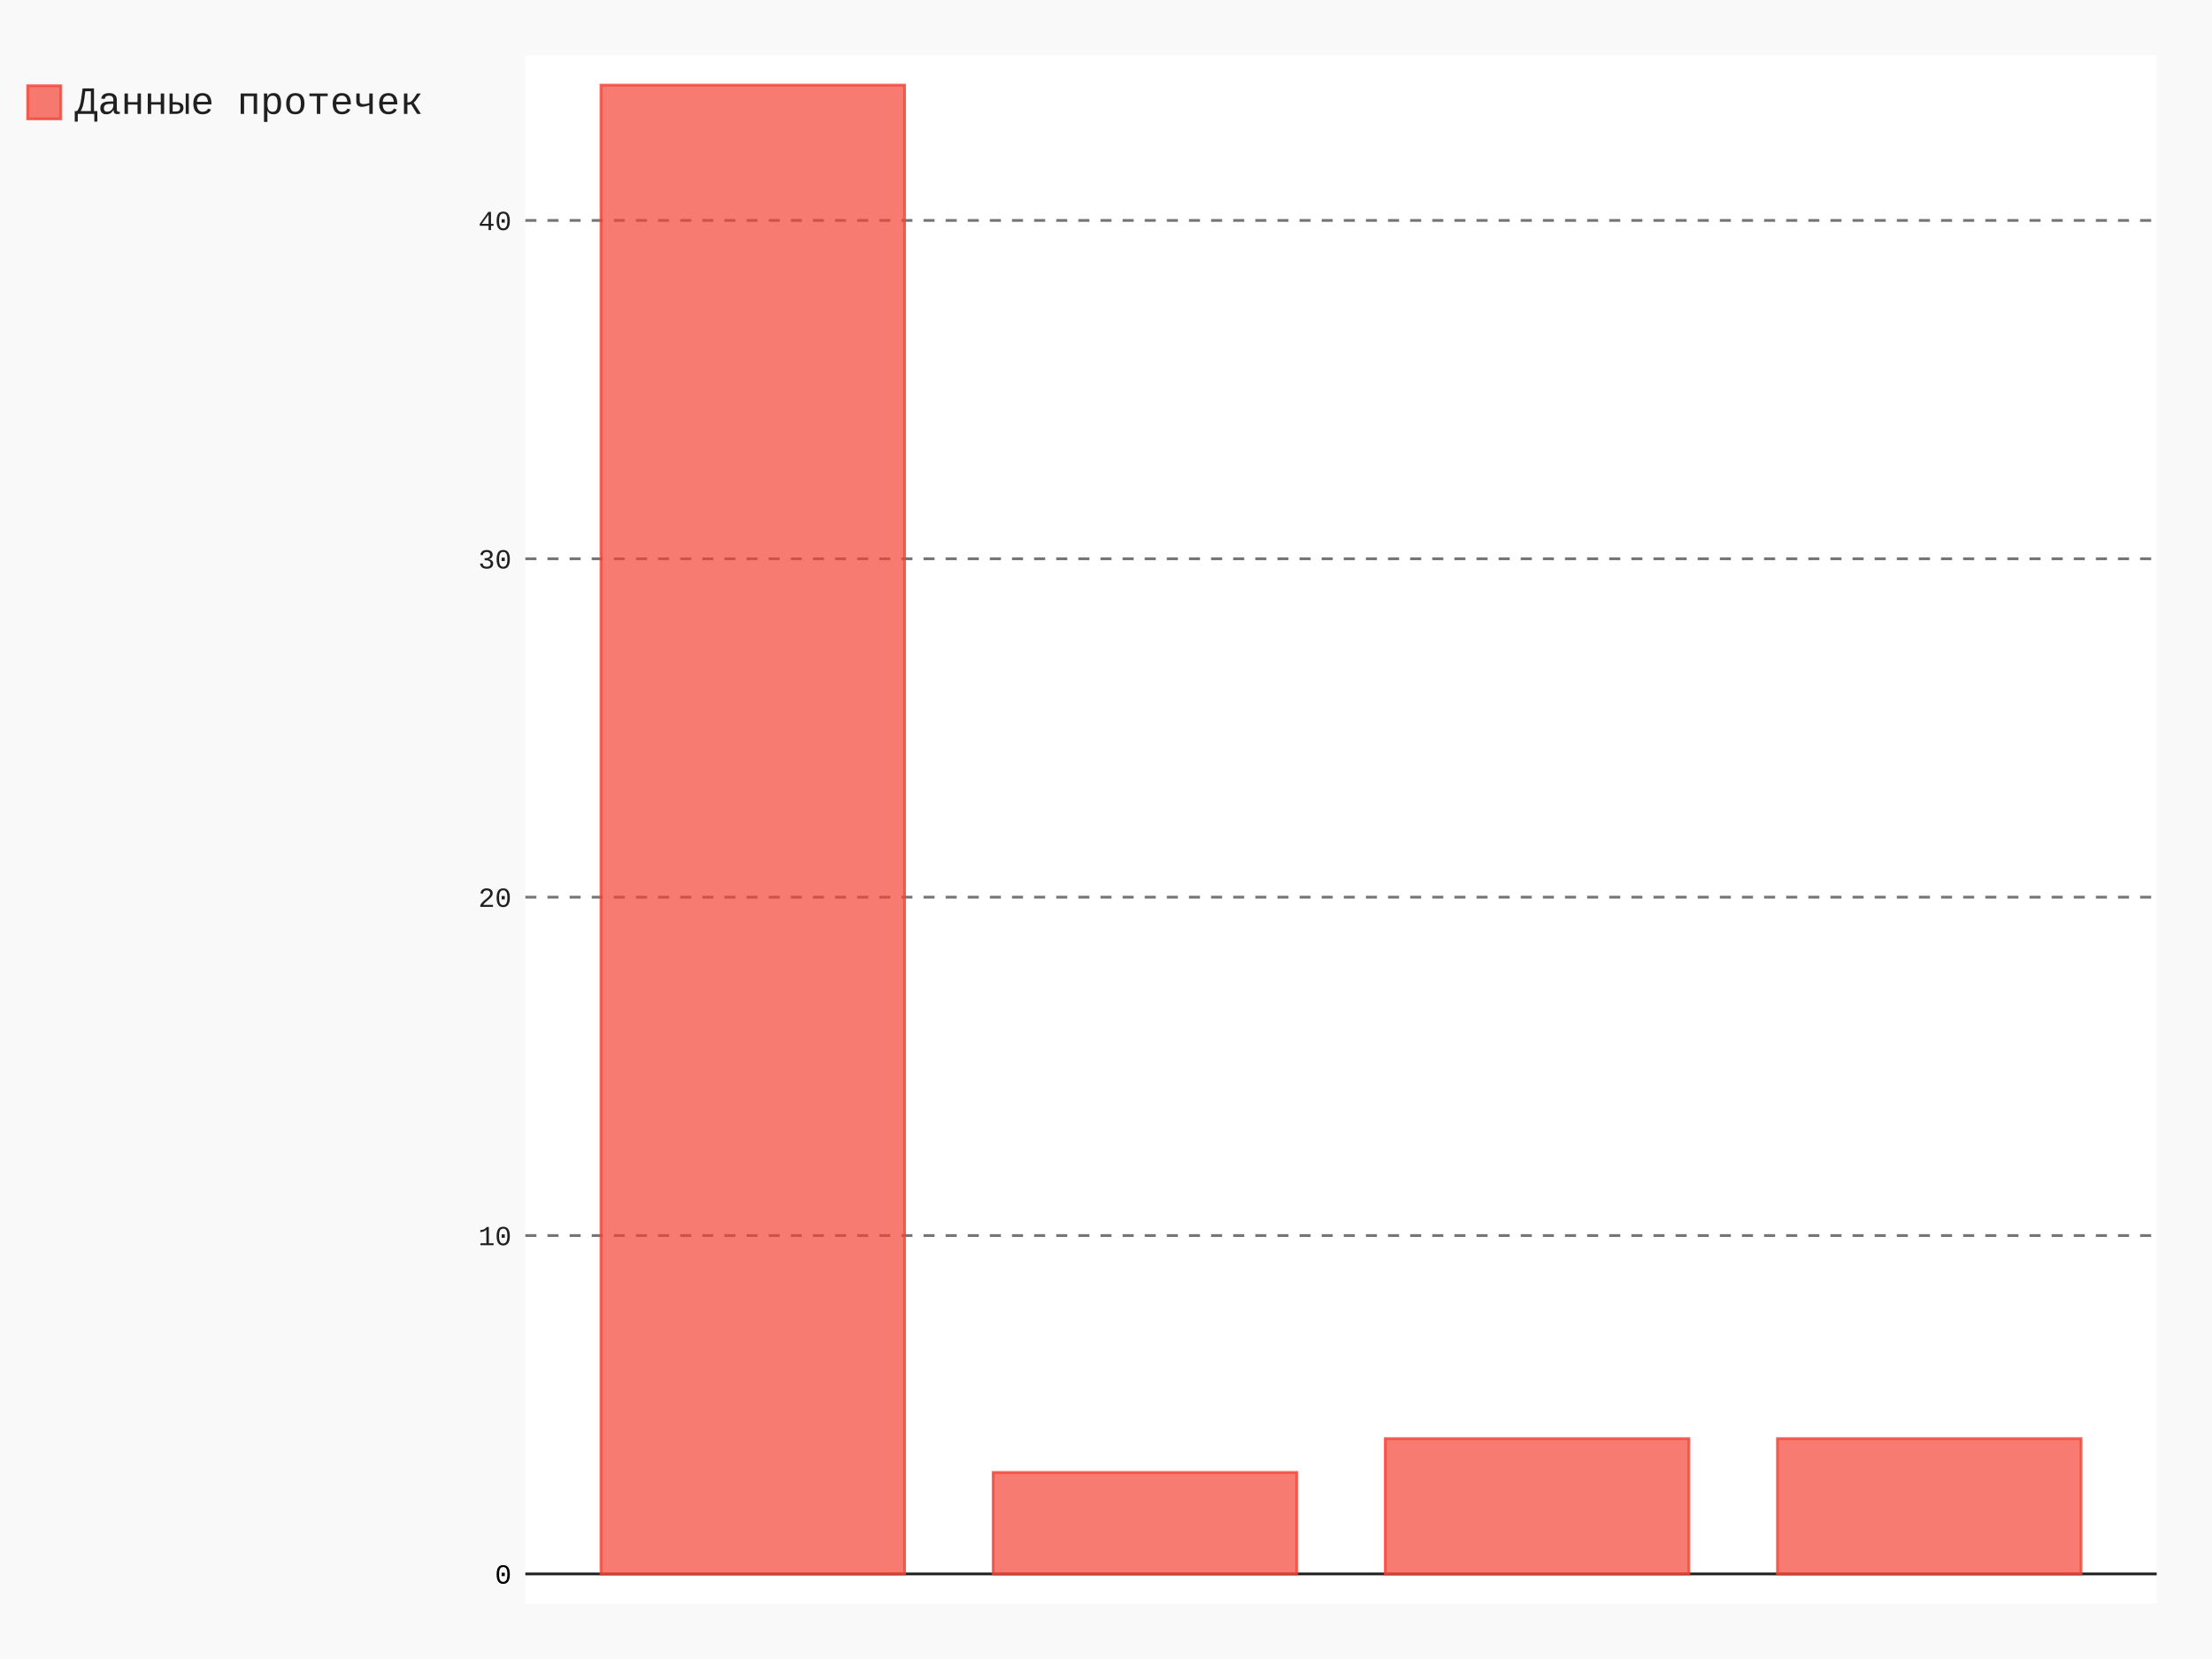
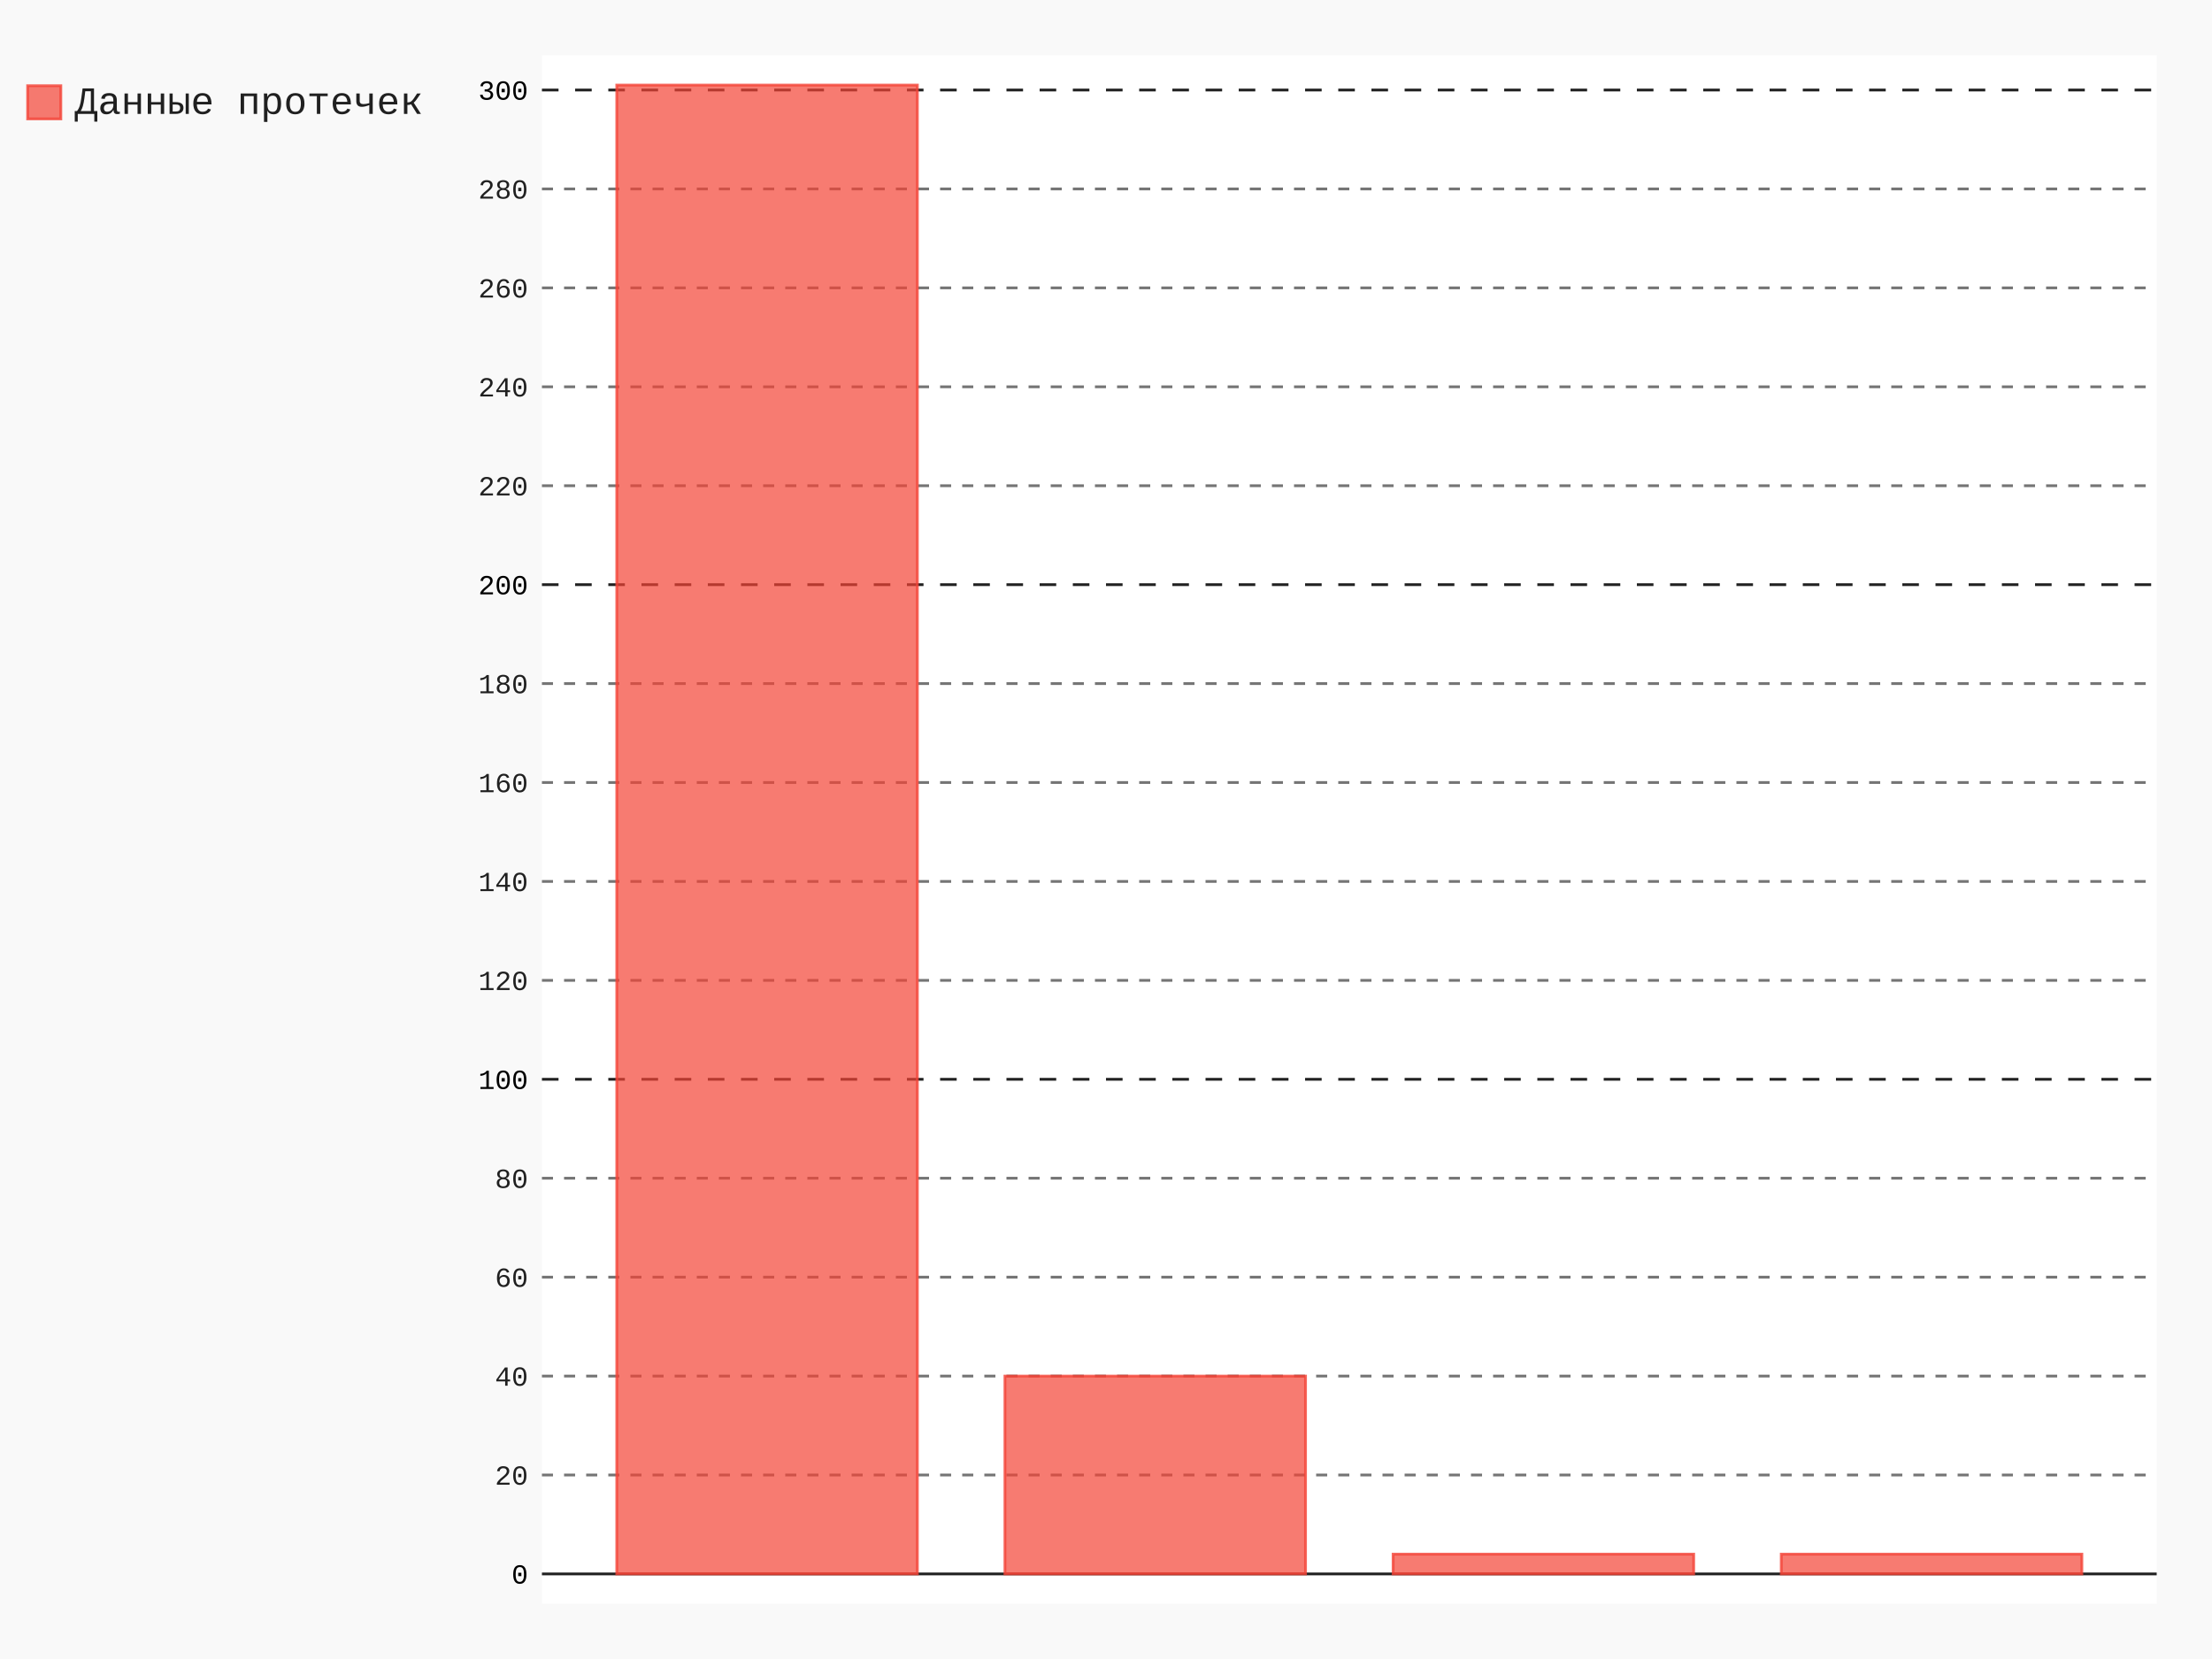
- <svg xmlns="http://www.w3.org/2000/svg" id="chart-5e4cc7e4-c656-434d-98e7-8a9d2a3152b5" class="pygal-chart" viewBox="0 0 800 600">
+ <svg xmlns="http://www.w3.org/2000/svg" id="chart-b47e418f-e9f4-4ee5-9774-1b362474ceac" class="pygal-chart" viewBox="0 0 800 600">
  <defs>
-     <style type="text/css">#chart-5e4cc7e4-c656-434d-98e7-8a9d2a3152b5{-webkit-user-select:none;-webkit-font-smoothing:antialiased;font-family:Consolas,"Liberation Mono",Menlo,Courier,monospace}#chart-5e4cc7e4-c656-434d-98e7-8a9d2a3152b5 .title{font-family:Consolas,"Liberation Mono",Menlo,Courier,monospace;font-size:16px}#chart-5e4cc7e4-c656-434d-98e7-8a9d2a3152b5 .legends .legend text{font-family:Consolas,"Liberation Mono",Menlo,Courier,monospace;font-size:14px}#chart-5e4cc7e4-c656-434d-98e7-8a9d2a3152b5 .axis text{font-family:Consolas,"Liberation Mono",Menlo,Courier,monospace;font-size:10px}#chart-5e4cc7e4-c656-434d-98e7-8a9d2a3152b5 .axis text.major{font-family:Consolas,"Liberation Mono",Menlo,Courier,monospace;font-size:10px}#chart-5e4cc7e4-c656-434d-98e7-8a9d2a3152b5 .text-overlay text.value{font-family:Consolas,"Liberation Mono",Menlo,Courier,monospace;font-size:16px}#chart-5e4cc7e4-c656-434d-98e7-8a9d2a3152b5 .text-overlay text.label{font-family:Consolas,"Liberation Mono",Menlo,Courier,monospace;font-size:10px}#chart-5e4cc7e4-c656-434d-98e7-8a9d2a3152b5 .tooltip{font-family:Consolas,"Liberation Mono",Menlo,Courier,monospace;font-size:14px}#chart-5e4cc7e4-c656-434d-98e7-8a9d2a3152b5 text.no_data{font-family:Consolas,"Liberation Mono",Menlo,Courier,monospace;font-size:64px}
- #chart-5e4cc7e4-c656-434d-98e7-8a9d2a3152b5{background-color:rgba(249,249,249,1)}#chart-5e4cc7e4-c656-434d-98e7-8a9d2a3152b5 path,#chart-5e4cc7e4-c656-434d-98e7-8a9d2a3152b5 line,#chart-5e4cc7e4-c656-434d-98e7-8a9d2a3152b5 rect,#chart-5e4cc7e4-c656-434d-98e7-8a9d2a3152b5 circle{-webkit-transition:150ms;-moz-transition:150ms;transition:150ms}#chart-5e4cc7e4-c656-434d-98e7-8a9d2a3152b5 .graph &gt; .background{fill:rgba(249,249,249,1)}#chart-5e4cc7e4-c656-434d-98e7-8a9d2a3152b5 .plot &gt; .background{fill:rgba(255,255,255,1)}#chart-5e4cc7e4-c656-434d-98e7-8a9d2a3152b5 .graph{fill:rgba(0,0,0,.87)}#chart-5e4cc7e4-c656-434d-98e7-8a9d2a3152b5 text.no_data{fill:rgba(0,0,0,1)}#chart-5e4cc7e4-c656-434d-98e7-8a9d2a3152b5 .title{fill:rgba(0,0,0,1)}#chart-5e4cc7e4-c656-434d-98e7-8a9d2a3152b5 .legends .legend text{fill:rgba(0,0,0,.87)}#chart-5e4cc7e4-c656-434d-98e7-8a9d2a3152b5 .legends .legend:hover text{fill:rgba(0,0,0,1)}#chart-5e4cc7e4-c656-434d-98e7-8a9d2a3152b5 .axis .line{stroke:rgba(0,0,0,1)}#chart-5e4cc7e4-c656-434d-98e7-8a9d2a3152b5 .axis .guide.line{stroke:rgba(0,0,0,.54)}#chart-5e4cc7e4-c656-434d-98e7-8a9d2a3152b5 .axis .major.line{stroke:rgba(0,0,0,.87)}#chart-5e4cc7e4-c656-434d-98e7-8a9d2a3152b5 .axis text.major{fill:rgba(0,0,0,1)}#chart-5e4cc7e4-c656-434d-98e7-8a9d2a3152b5 .axis.y .guides:hover .guide.line,#chart-5e4cc7e4-c656-434d-98e7-8a9d2a3152b5 .line-graph .axis.x .guides:hover .guide.line,#chart-5e4cc7e4-c656-434d-98e7-8a9d2a3152b5 .stackedline-graph .axis.x .guides:hover .guide.line,#chart-5e4cc7e4-c656-434d-98e7-8a9d2a3152b5 .xy-graph .axis.x .guides:hover .guide.line{stroke:rgba(0,0,0,1)}#chart-5e4cc7e4-c656-434d-98e7-8a9d2a3152b5 .axis .guides:hover text{fill:rgba(0,0,0,1)}#chart-5e4cc7e4-c656-434d-98e7-8a9d2a3152b5 .reactive{fill-opacity:.7;stroke-opacity:.8}#chart-5e4cc7e4-c656-434d-98e7-8a9d2a3152b5 .ci{stroke:rgba(0,0,0,.87)}#chart-5e4cc7e4-c656-434d-98e7-8a9d2a3152b5 .reactive.active,#chart-5e4cc7e4-c656-434d-98e7-8a9d2a3152b5 .active .reactive{fill-opacity:.8;stroke-opacity:.9;stroke-width:4}#chart-5e4cc7e4-c656-434d-98e7-8a9d2a3152b5 .ci .reactive.active{stroke-width:1.5}#chart-5e4cc7e4-c656-434d-98e7-8a9d2a3152b5 .series text{fill:rgba(0,0,0,1)}#chart-5e4cc7e4-c656-434d-98e7-8a9d2a3152b5 .tooltip rect{fill:rgba(255,255,255,1);stroke:rgba(0,0,0,1);-webkit-transition:opacity 150ms;-moz-transition:opacity 150ms;transition:opacity 150ms}#chart-5e4cc7e4-c656-434d-98e7-8a9d2a3152b5 .tooltip .label{fill:rgba(0,0,0,.87)}#chart-5e4cc7e4-c656-434d-98e7-8a9d2a3152b5 .tooltip .label{fill:rgba(0,0,0,.87)}#chart-5e4cc7e4-c656-434d-98e7-8a9d2a3152b5 .tooltip .legend{font-size:.8em;fill:rgba(0,0,0,.54)}#chart-5e4cc7e4-c656-434d-98e7-8a9d2a3152b5 .tooltip .x_label{font-size:.6em;fill:rgba(0,0,0,1)}#chart-5e4cc7e4-c656-434d-98e7-8a9d2a3152b5 .tooltip .xlink{font-size:.5em;text-decoration:underline}#chart-5e4cc7e4-c656-434d-98e7-8a9d2a3152b5 .tooltip .value{font-size:1.5em}#chart-5e4cc7e4-c656-434d-98e7-8a9d2a3152b5 .bound{font-size:.5em}#chart-5e4cc7e4-c656-434d-98e7-8a9d2a3152b5 .max-value{font-size:.75em;fill:rgba(0,0,0,.54)}#chart-5e4cc7e4-c656-434d-98e7-8a9d2a3152b5 .map-element{fill:rgba(255,255,255,1);stroke:rgba(0,0,0,.54) !important}#chart-5e4cc7e4-c656-434d-98e7-8a9d2a3152b5 .map-element .reactive{fill-opacity:inherit;stroke-opacity:inherit}#chart-5e4cc7e4-c656-434d-98e7-8a9d2a3152b5 .color-0,#chart-5e4cc7e4-c656-434d-98e7-8a9d2a3152b5 .color-0 a:visited{stroke:#F44336;fill:#F44336}#chart-5e4cc7e4-c656-434d-98e7-8a9d2a3152b5 .text-overlay .color-0 text{fill:black}
- #chart-5e4cc7e4-c656-434d-98e7-8a9d2a3152b5 text.no_data{text-anchor:middle}#chart-5e4cc7e4-c656-434d-98e7-8a9d2a3152b5 .guide.line{fill:none}#chart-5e4cc7e4-c656-434d-98e7-8a9d2a3152b5 .centered{text-anchor:middle}#chart-5e4cc7e4-c656-434d-98e7-8a9d2a3152b5 .title{text-anchor:middle}#chart-5e4cc7e4-c656-434d-98e7-8a9d2a3152b5 .legends .legend text{fill-opacity:1}#chart-5e4cc7e4-c656-434d-98e7-8a9d2a3152b5 .axis.x text{text-anchor:middle}#chart-5e4cc7e4-c656-434d-98e7-8a9d2a3152b5 .axis.x:not(.web) text[transform]{text-anchor:start}#chart-5e4cc7e4-c656-434d-98e7-8a9d2a3152b5 .axis.x:not(.web) text[transform].backwards{text-anchor:end}#chart-5e4cc7e4-c656-434d-98e7-8a9d2a3152b5 .axis.y text{text-anchor:end}#chart-5e4cc7e4-c656-434d-98e7-8a9d2a3152b5 .axis.y text[transform].backwards{text-anchor:start}#chart-5e4cc7e4-c656-434d-98e7-8a9d2a3152b5 .axis.y2 text{text-anchor:start}#chart-5e4cc7e4-c656-434d-98e7-8a9d2a3152b5 .axis.y2 text[transform].backwards{text-anchor:end}#chart-5e4cc7e4-c656-434d-98e7-8a9d2a3152b5 .axis .guide.line{stroke-dasharray:4,4}#chart-5e4cc7e4-c656-434d-98e7-8a9d2a3152b5 .axis .major.guide.line{stroke-dasharray:6,6}#chart-5e4cc7e4-c656-434d-98e7-8a9d2a3152b5 .horizontal .axis.y .guide.line,#chart-5e4cc7e4-c656-434d-98e7-8a9d2a3152b5 .horizontal .axis.y2 .guide.line,#chart-5e4cc7e4-c656-434d-98e7-8a9d2a3152b5 .vertical .axis.x .guide.line{opacity:0}#chart-5e4cc7e4-c656-434d-98e7-8a9d2a3152b5 .horizontal .axis.always_show .guide.line,#chart-5e4cc7e4-c656-434d-98e7-8a9d2a3152b5 .vertical .axis.always_show .guide.line{opacity:1 !important}#chart-5e4cc7e4-c656-434d-98e7-8a9d2a3152b5 .axis.y .guides:hover .guide.line,#chart-5e4cc7e4-c656-434d-98e7-8a9d2a3152b5 .axis.y2 .guides:hover .guide.line,#chart-5e4cc7e4-c656-434d-98e7-8a9d2a3152b5 .axis.x .guides:hover .guide.line{opacity:1}#chart-5e4cc7e4-c656-434d-98e7-8a9d2a3152b5 .axis .guides:hover text{opacity:1}#chart-5e4cc7e4-c656-434d-98e7-8a9d2a3152b5 .nofill{fill:none}#chart-5e4cc7e4-c656-434d-98e7-8a9d2a3152b5 .subtle-fill{fill-opacity:.2}#chart-5e4cc7e4-c656-434d-98e7-8a9d2a3152b5 .dot{stroke-width:1px;fill-opacity:1}#chart-5e4cc7e4-c656-434d-98e7-8a9d2a3152b5 .dot.active{stroke-width:5px}#chart-5e4cc7e4-c656-434d-98e7-8a9d2a3152b5 .dot.negative{fill:transparent}#chart-5e4cc7e4-c656-434d-98e7-8a9d2a3152b5 text,#chart-5e4cc7e4-c656-434d-98e7-8a9d2a3152b5 tspan{stroke:none !important}#chart-5e4cc7e4-c656-434d-98e7-8a9d2a3152b5 .series text.active{opacity:1}#chart-5e4cc7e4-c656-434d-98e7-8a9d2a3152b5 .tooltip rect{fill-opacity:.95;stroke-width:.5}#chart-5e4cc7e4-c656-434d-98e7-8a9d2a3152b5 .tooltip text{fill-opacity:1}#chart-5e4cc7e4-c656-434d-98e7-8a9d2a3152b5 .showable{visibility:hidden}#chart-5e4cc7e4-c656-434d-98e7-8a9d2a3152b5 .showable.shown{visibility:visible}#chart-5e4cc7e4-c656-434d-98e7-8a9d2a3152b5 .gauge-background{fill:rgba(229,229,229,1);stroke:none}#chart-5e4cc7e4-c656-434d-98e7-8a9d2a3152b5 .bg-lines{stroke:rgba(249,249,249,1);stroke-width:2px}</style>
+     <style type="text/css">#chart-b47e418f-e9f4-4ee5-9774-1b362474ceac{-webkit-user-select:none;-webkit-font-smoothing:antialiased;font-family:Consolas,"Liberation Mono",Menlo,Courier,monospace}#chart-b47e418f-e9f4-4ee5-9774-1b362474ceac .title{font-family:Consolas,"Liberation Mono",Menlo,Courier,monospace;font-size:16px}#chart-b47e418f-e9f4-4ee5-9774-1b362474ceac .legends .legend text{font-family:Consolas,"Liberation Mono",Menlo,Courier,monospace;font-size:14px}#chart-b47e418f-e9f4-4ee5-9774-1b362474ceac .axis text{font-family:Consolas,"Liberation Mono",Menlo,Courier,monospace;font-size:10px}#chart-b47e418f-e9f4-4ee5-9774-1b362474ceac .axis text.major{font-family:Consolas,"Liberation Mono",Menlo,Courier,monospace;font-size:10px}#chart-b47e418f-e9f4-4ee5-9774-1b362474ceac .text-overlay text.value{font-family:Consolas,"Liberation Mono",Menlo,Courier,monospace;font-size:16px}#chart-b47e418f-e9f4-4ee5-9774-1b362474ceac .text-overlay text.label{font-family:Consolas,"Liberation Mono",Menlo,Courier,monospace;font-size:10px}#chart-b47e418f-e9f4-4ee5-9774-1b362474ceac .tooltip{font-family:Consolas,"Liberation Mono",Menlo,Courier,monospace;font-size:14px}#chart-b47e418f-e9f4-4ee5-9774-1b362474ceac text.no_data{font-family:Consolas,"Liberation Mono",Menlo,Courier,monospace;font-size:64px}
+ #chart-b47e418f-e9f4-4ee5-9774-1b362474ceac{background-color:rgba(249,249,249,1)}#chart-b47e418f-e9f4-4ee5-9774-1b362474ceac path,#chart-b47e418f-e9f4-4ee5-9774-1b362474ceac line,#chart-b47e418f-e9f4-4ee5-9774-1b362474ceac rect,#chart-b47e418f-e9f4-4ee5-9774-1b362474ceac circle{-webkit-transition:150ms;-moz-transition:150ms;transition:150ms}#chart-b47e418f-e9f4-4ee5-9774-1b362474ceac .graph &gt; .background{fill:rgba(249,249,249,1)}#chart-b47e418f-e9f4-4ee5-9774-1b362474ceac .plot &gt; .background{fill:rgba(255,255,255,1)}#chart-b47e418f-e9f4-4ee5-9774-1b362474ceac .graph{fill:rgba(0,0,0,.87)}#chart-b47e418f-e9f4-4ee5-9774-1b362474ceac text.no_data{fill:rgba(0,0,0,1)}#chart-b47e418f-e9f4-4ee5-9774-1b362474ceac .title{fill:rgba(0,0,0,1)}#chart-b47e418f-e9f4-4ee5-9774-1b362474ceac .legends .legend text{fill:rgba(0,0,0,.87)}#chart-b47e418f-e9f4-4ee5-9774-1b362474ceac .legends .legend:hover text{fill:rgba(0,0,0,1)}#chart-b47e418f-e9f4-4ee5-9774-1b362474ceac .axis .line{stroke:rgba(0,0,0,1)}#chart-b47e418f-e9f4-4ee5-9774-1b362474ceac .axis .guide.line{stroke:rgba(0,0,0,.54)}#chart-b47e418f-e9f4-4ee5-9774-1b362474ceac .axis .major.line{stroke:rgba(0,0,0,.87)}#chart-b47e418f-e9f4-4ee5-9774-1b362474ceac .axis text.major{fill:rgba(0,0,0,1)}#chart-b47e418f-e9f4-4ee5-9774-1b362474ceac .axis.y .guides:hover .guide.line,#chart-b47e418f-e9f4-4ee5-9774-1b362474ceac .line-graph .axis.x .guides:hover .guide.line,#chart-b47e418f-e9f4-4ee5-9774-1b362474ceac .stackedline-graph .axis.x .guides:hover .guide.line,#chart-b47e418f-e9f4-4ee5-9774-1b362474ceac .xy-graph .axis.x .guides:hover .guide.line{stroke:rgba(0,0,0,1)}#chart-b47e418f-e9f4-4ee5-9774-1b362474ceac .axis .guides:hover text{fill:rgba(0,0,0,1)}#chart-b47e418f-e9f4-4ee5-9774-1b362474ceac .reactive{fill-opacity:.7;stroke-opacity:.8}#chart-b47e418f-e9f4-4ee5-9774-1b362474ceac .ci{stroke:rgba(0,0,0,.87)}#chart-b47e418f-e9f4-4ee5-9774-1b362474ceac .reactive.active,#chart-b47e418f-e9f4-4ee5-9774-1b362474ceac .active .reactive{fill-opacity:.8;stroke-opacity:.9;stroke-width:4}#chart-b47e418f-e9f4-4ee5-9774-1b362474ceac .ci .reactive.active{stroke-width:1.5}#chart-b47e418f-e9f4-4ee5-9774-1b362474ceac .series text{fill:rgba(0,0,0,1)}#chart-b47e418f-e9f4-4ee5-9774-1b362474ceac .tooltip rect{fill:rgba(255,255,255,1);stroke:rgba(0,0,0,1);-webkit-transition:opacity 150ms;-moz-transition:opacity 150ms;transition:opacity 150ms}#chart-b47e418f-e9f4-4ee5-9774-1b362474ceac .tooltip .label{fill:rgba(0,0,0,.87)}#chart-b47e418f-e9f4-4ee5-9774-1b362474ceac .tooltip .label{fill:rgba(0,0,0,.87)}#chart-b47e418f-e9f4-4ee5-9774-1b362474ceac .tooltip .legend{font-size:.8em;fill:rgba(0,0,0,.54)}#chart-b47e418f-e9f4-4ee5-9774-1b362474ceac .tooltip .x_label{font-size:.6em;fill:rgba(0,0,0,1)}#chart-b47e418f-e9f4-4ee5-9774-1b362474ceac .tooltip .xlink{font-size:.5em;text-decoration:underline}#chart-b47e418f-e9f4-4ee5-9774-1b362474ceac .tooltip .value{font-size:1.5em}#chart-b47e418f-e9f4-4ee5-9774-1b362474ceac .bound{font-size:.5em}#chart-b47e418f-e9f4-4ee5-9774-1b362474ceac .max-value{font-size:.75em;fill:rgba(0,0,0,.54)}#chart-b47e418f-e9f4-4ee5-9774-1b362474ceac .map-element{fill:rgba(255,255,255,1);stroke:rgba(0,0,0,.54) !important}#chart-b47e418f-e9f4-4ee5-9774-1b362474ceac .map-element .reactive{fill-opacity:inherit;stroke-opacity:inherit}#chart-b47e418f-e9f4-4ee5-9774-1b362474ceac .color-0,#chart-b47e418f-e9f4-4ee5-9774-1b362474ceac .color-0 a:visited{stroke:#F44336;fill:#F44336}#chart-b47e418f-e9f4-4ee5-9774-1b362474ceac .text-overlay .color-0 text{fill:black}
+ #chart-b47e418f-e9f4-4ee5-9774-1b362474ceac text.no_data{text-anchor:middle}#chart-b47e418f-e9f4-4ee5-9774-1b362474ceac .guide.line{fill:none}#chart-b47e418f-e9f4-4ee5-9774-1b362474ceac .centered{text-anchor:middle}#chart-b47e418f-e9f4-4ee5-9774-1b362474ceac .title{text-anchor:middle}#chart-b47e418f-e9f4-4ee5-9774-1b362474ceac .legends .legend text{fill-opacity:1}#chart-b47e418f-e9f4-4ee5-9774-1b362474ceac .axis.x text{text-anchor:middle}#chart-b47e418f-e9f4-4ee5-9774-1b362474ceac .axis.x:not(.web) text[transform]{text-anchor:start}#chart-b47e418f-e9f4-4ee5-9774-1b362474ceac .axis.x:not(.web) text[transform].backwards{text-anchor:end}#chart-b47e418f-e9f4-4ee5-9774-1b362474ceac .axis.y text{text-anchor:end}#chart-b47e418f-e9f4-4ee5-9774-1b362474ceac .axis.y text[transform].backwards{text-anchor:start}#chart-b47e418f-e9f4-4ee5-9774-1b362474ceac .axis.y2 text{text-anchor:start}#chart-b47e418f-e9f4-4ee5-9774-1b362474ceac .axis.y2 text[transform].backwards{text-anchor:end}#chart-b47e418f-e9f4-4ee5-9774-1b362474ceac .axis .guide.line{stroke-dasharray:4,4}#chart-b47e418f-e9f4-4ee5-9774-1b362474ceac .axis .major.guide.line{stroke-dasharray:6,6}#chart-b47e418f-e9f4-4ee5-9774-1b362474ceac .horizontal .axis.y .guide.line,#chart-b47e418f-e9f4-4ee5-9774-1b362474ceac .horizontal .axis.y2 .guide.line,#chart-b47e418f-e9f4-4ee5-9774-1b362474ceac .vertical .axis.x .guide.line{opacity:0}#chart-b47e418f-e9f4-4ee5-9774-1b362474ceac .horizontal .axis.always_show .guide.line,#chart-b47e418f-e9f4-4ee5-9774-1b362474ceac .vertical .axis.always_show .guide.line{opacity:1 !important}#chart-b47e418f-e9f4-4ee5-9774-1b362474ceac .axis.y .guides:hover .guide.line,#chart-b47e418f-e9f4-4ee5-9774-1b362474ceac .axis.y2 .guides:hover .guide.line,#chart-b47e418f-e9f4-4ee5-9774-1b362474ceac .axis.x .guides:hover .guide.line{opacity:1}#chart-b47e418f-e9f4-4ee5-9774-1b362474ceac .axis .guides:hover text{opacity:1}#chart-b47e418f-e9f4-4ee5-9774-1b362474ceac .nofill{fill:none}#chart-b47e418f-e9f4-4ee5-9774-1b362474ceac .subtle-fill{fill-opacity:.2}#chart-b47e418f-e9f4-4ee5-9774-1b362474ceac .dot{stroke-width:1px;fill-opacity:1}#chart-b47e418f-e9f4-4ee5-9774-1b362474ceac .dot.active{stroke-width:5px}#chart-b47e418f-e9f4-4ee5-9774-1b362474ceac .dot.negative{fill:transparent}#chart-b47e418f-e9f4-4ee5-9774-1b362474ceac text,#chart-b47e418f-e9f4-4ee5-9774-1b362474ceac tspan{stroke:none !important}#chart-b47e418f-e9f4-4ee5-9774-1b362474ceac .series text.active{opacity:1}#chart-b47e418f-e9f4-4ee5-9774-1b362474ceac .tooltip rect{fill-opacity:.95;stroke-width:.5}#chart-b47e418f-e9f4-4ee5-9774-1b362474ceac .tooltip text{fill-opacity:1}#chart-b47e418f-e9f4-4ee5-9774-1b362474ceac .showable{visibility:hidden}#chart-b47e418f-e9f4-4ee5-9774-1b362474ceac .showable.shown{visibility:visible}#chart-b47e418f-e9f4-4ee5-9774-1b362474ceac .gauge-background{fill:rgba(229,229,229,1);stroke:none}#chart-b47e418f-e9f4-4ee5-9774-1b362474ceac .bg-lines{stroke:rgba(249,249,249,1);stroke-width:2px}</style>
  </defs>
  <g class="graph bar-graph vertical">
    <rect x="0" y="0" width="800" height="600" class="background" />
-     <g transform="translate(190, 20)" class="plot">
-       <rect x="0" y="0" width="590.0" height="560" class="background" />
+     <g transform="translate(196, 20)" class="plot">
+       <rect x="0" y="0" width="584.0" height="560" class="background" />
      <g class="axis y always_show">
        <g class="guides">
-           <path d="M0 549.231 h590" class="axis major line" />
+           <path d="M0 549.231 h584" class="axis major line" />
          <text x="-5" y="552.731" class="major">0</text>
        </g>
        <g class="guides">
-           <path d="M0 426.853 h590" class="guide line" />
-           <text x="-5" y="430.353" class="">10</text>
+           <path d="M0 513.453 h584" class="guide line" />
+           <text x="-5" y="516.953" class="">20</text>
        </g>
        <g class="guides">
-           <path d="M0 304.476 h590" class="guide line" />
-           <text x="-5" y="307.976" class="">20</text>
+           <path d="M0 477.674 h584" class="guide line" />
+           <text x="-5" y="481.174" class="">40</text>
        </g>
        <g class="guides">
-           <path d="M0 182.098 h590" class="guide line" />
-           <text x="-5" y="185.598" class="">30</text>
+           <path d="M0 441.896 h584" class="guide line" />
+           <text x="-5" y="445.396" class="">60</text>
        </g>
        <g class="guides">
-           <path d="M0 59.72 h590" class="guide line" />
-           <text x="-5" y="63.22" class="">40</text>
+           <path d="M0 406.118 h584" class="guide line" />
+           <text x="-5" y="409.618" class="">80</text>
+         </g>
+         <g class="guides">
+           <path d="M0 370.34 h584" class="major guide line" />
+           <text x="-5" y="373.84" class="major">100</text>
+         </g>
+         <g class="guides">
+           <path d="M0 334.562 h584" class="guide line" />
+           <text x="-5" y="338.062" class="">120</text>
+         </g>
+         <g class="guides">
+           <path d="M0 298.784 h584" class="guide line" />
+           <text x="-5" y="302.284" class="">140</text>
+         </g>
+         <g class="guides">
+           <path d="M0 263.005 h584" class="guide line" />
+           <text x="-5" y="266.505" class="">160</text>
+         </g>
+         <g class="guides">
+           <path d="M0 227.227 h584" class="guide line" />
+           <text x="-5" y="230.727" class="">180</text>
+         </g>
+         <g class="guides">
+           <path d="M0 191.449 h584" class="major guide line" />
+           <text x="-5" y="194.949" class="major">200</text>
+         </g>
+         <g class="guides">
+           <path d="M0 155.671 h584" class="guide line" />
+           <text x="-5" y="159.171" class="">220</text>
+         </g>
+         <g class="guides">
+           <path d="M0 119.893 h584" class="guide line" />
+           <text x="-5" y="123.393" class="">240</text>
+         </g>
+         <g class="guides">
+           <path d="M0 84.114 h584" class="guide line" />
+           <text x="-5" y="87.614" class="">260</text>
+         </g>
+         <g class="guides">
+           <path d="M0 48.336 h584" class="guide line" />
+           <text x="-5" y="51.836" class="">280</text>
+         </g>
+         <g class="guides">
+           <path d="M0 12.558 h584" class="major guide line" />
+           <text x="-5" y="16.058" class="major">300</text>
        </g>
      </g>
      <g class="series serie-0 color-0">
        <g class="bars">
          <g class="bar">
-             <rect x="27.344" y="10.769" rx="0" ry="0" width="109.831" height="538.462" class="rect reactive tooltip-trigger" />
+             <rect x="27.066" y="10.769" rx="0" ry="0" width="108.714" height="538.462" class="rect reactive tooltip-trigger" />
          </g>
          <g class="bar">
-             <rect x="169.171" y="512.517" rx="0" ry="0" width="109.831" height="36.713" class="rect reactive tooltip-trigger" />
+             <rect x="167.451" y="477.674" rx="0" ry="0" width="108.714" height="71.556" class="rect reactive tooltip-trigger" />
          </g>
          <g class="bar">
-             <rect x="310.998" y="500.28" rx="0" ry="0" width="109.831" height="48.951" class="rect reactive tooltip-trigger" />
+             <rect x="307.835" y="542.075" rx="0" ry="0" width="108.714" height="7.156" class="rect reactive tooltip-trigger" />
          </g>
          <g class="bar">
-             <rect x="452.825" y="500.28" rx="0" ry="0" width="109.831" height="48.951" class="rect reactive tooltip-trigger" />
+             <rect x="448.22" y="542.075" rx="0" ry="0" width="108.714" height="7.156" class="rect reactive tooltip-trigger" />
          </g>
        </g>
      </g>
    </g>
    <g class="titles" />
-     <g transform="translate(190, 20)" class="plot overlay">
+     <g transform="translate(196, 20)" class="plot overlay">
      <g class="series serie-0 color-0" />
    </g>
-     <g transform="translate(190, 20)" class="plot text-overlay">
+     <g transform="translate(196, 20)" class="plot text-overlay">
      <g class="series serie-0 color-0" />
    </g>
-     <g transform="translate(190, 20)" class="plot tooltip-overlay">
+     <g transform="translate(196, 20)" class="plot tooltip-overlay">
      <g transform="translate(0 0)" style="opacity: 0" class="tooltip">
        <rect rx="0" ry="0" width="0" height="0" class="tooltip-box" />
        <g class="text" />
      </g>
    </g>
    <g transform="translate(10, 30)" class="legends">
      <g id="activate-serie-0" class="legend reactive activate-serie">
        <rect x="0.0" y="1.0" width="12" height="12" class="color-0 reactive" />
        <text x="17.0" y="11.2">Данные протечек</text>
      </g>
    </g>
    <g transform="translate(790, 30)" class="legends" />
  </g>
</svg>
